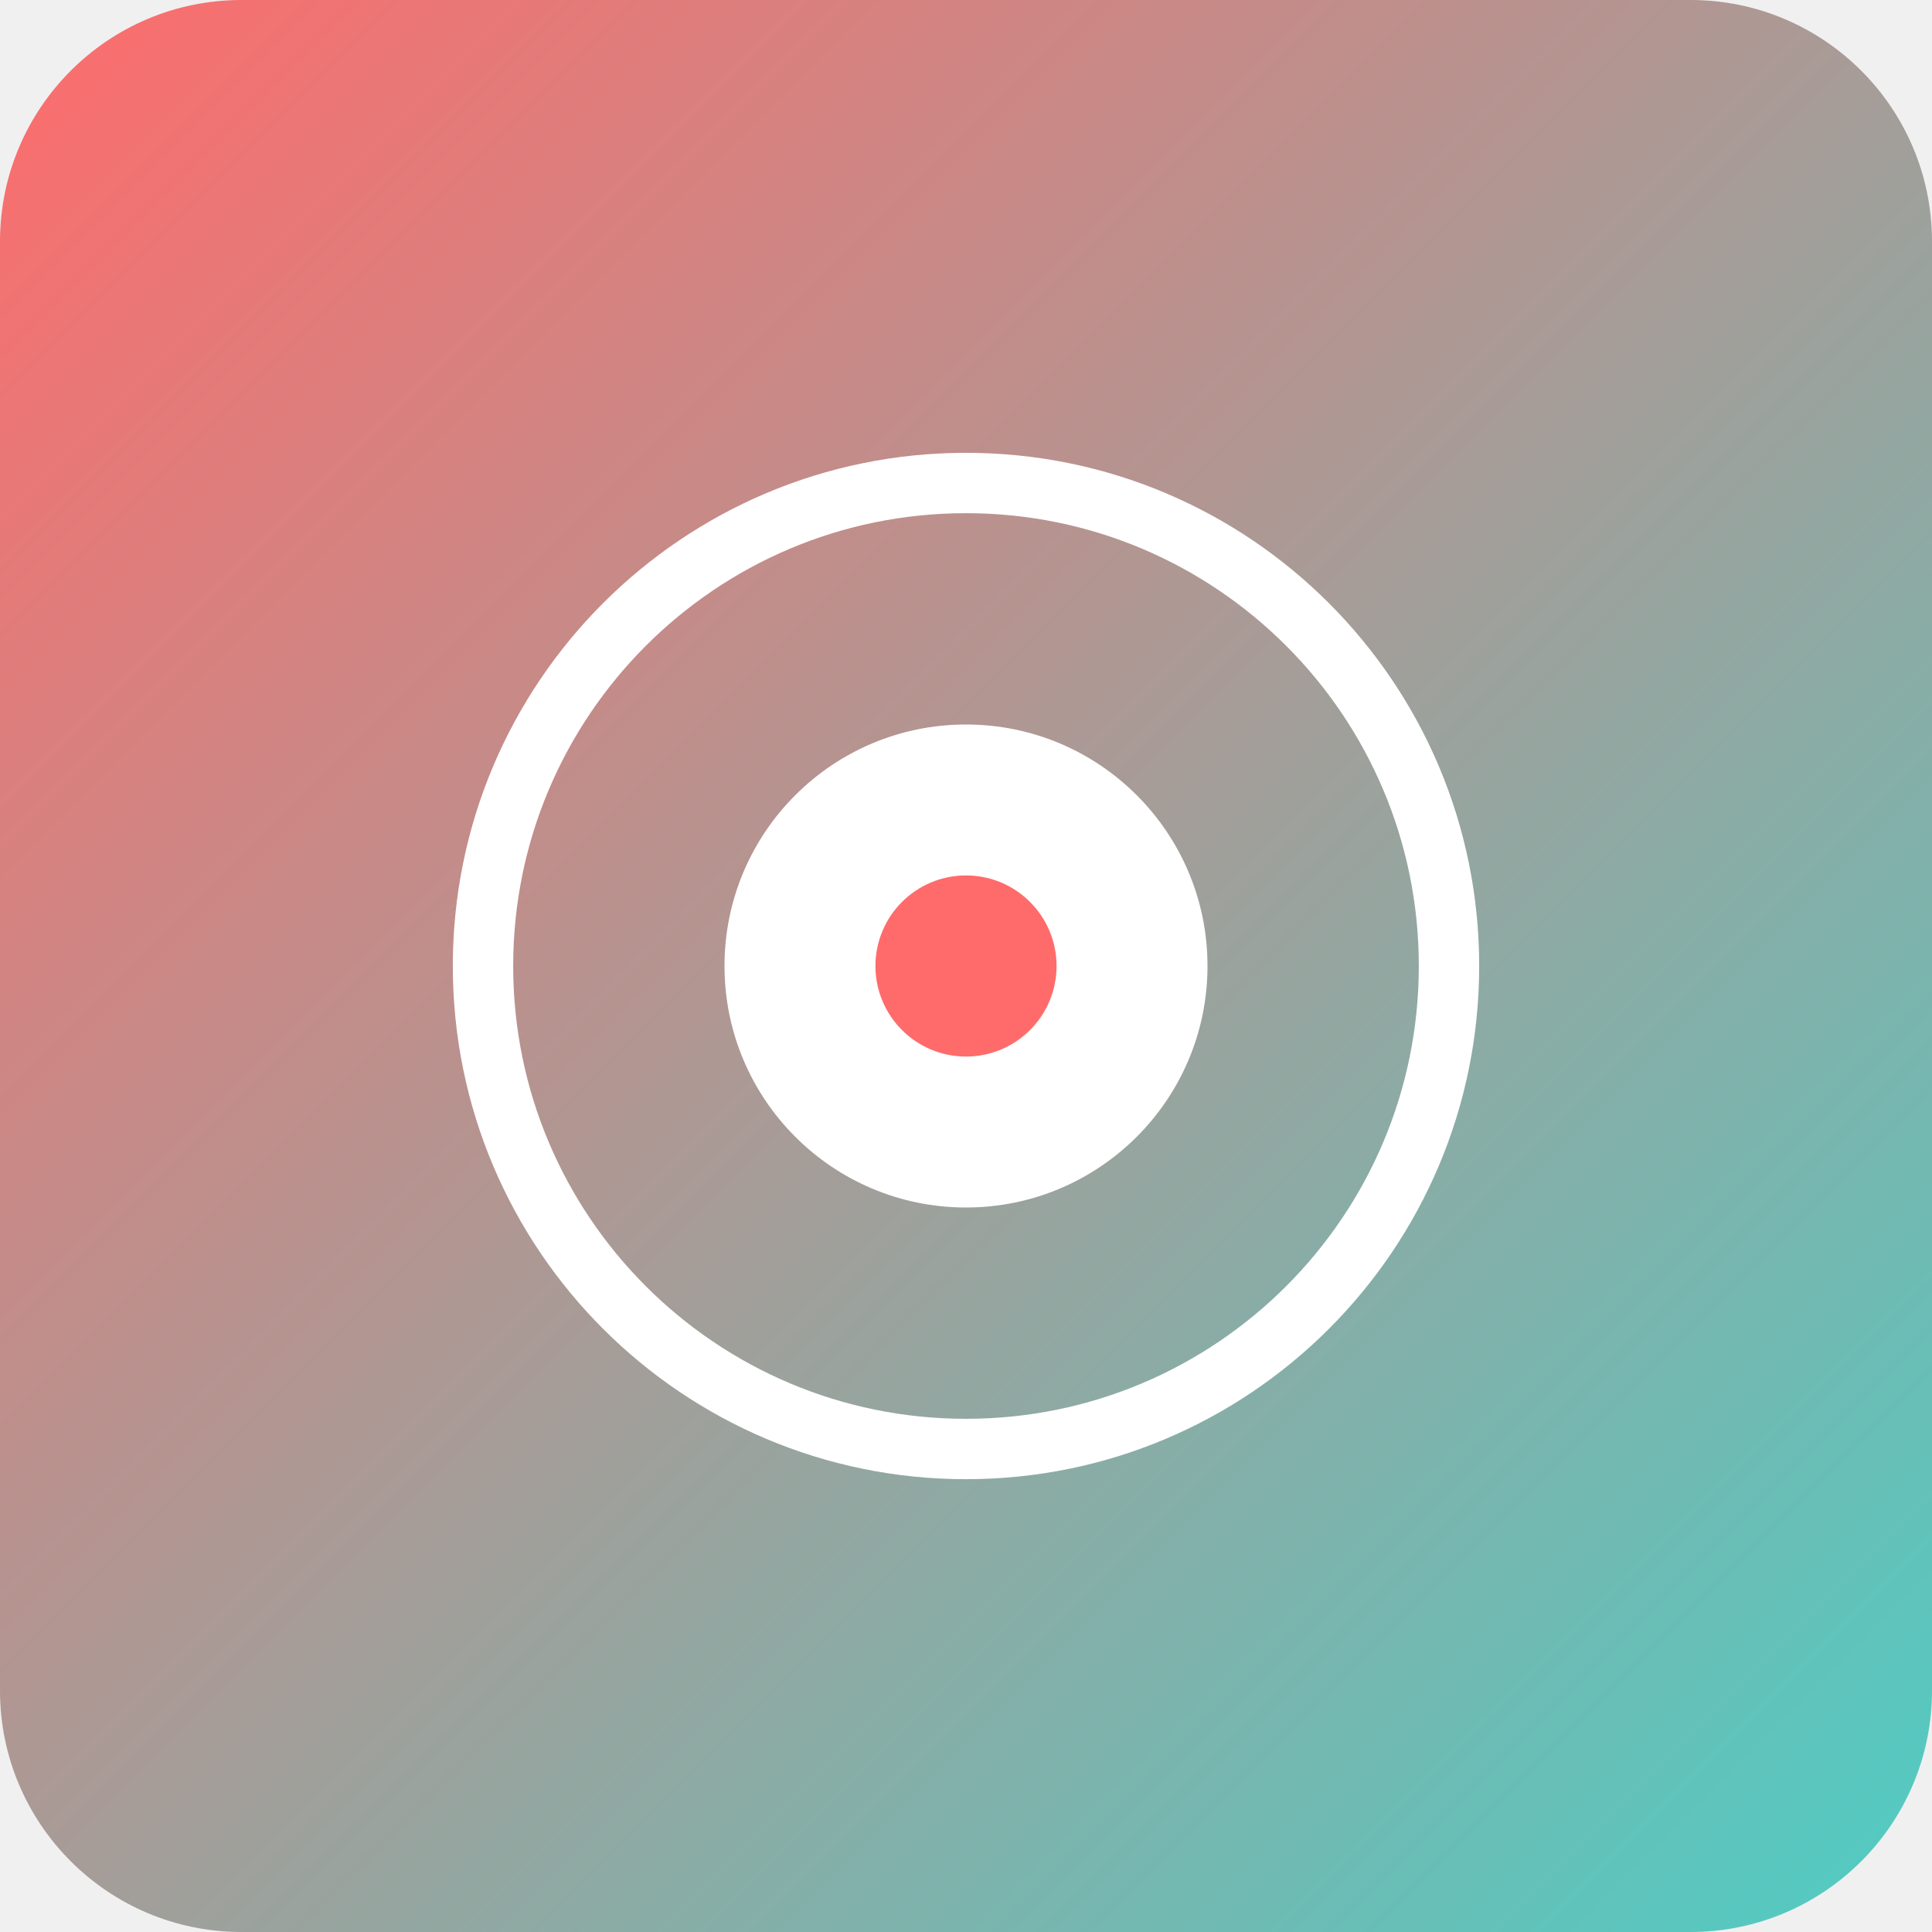
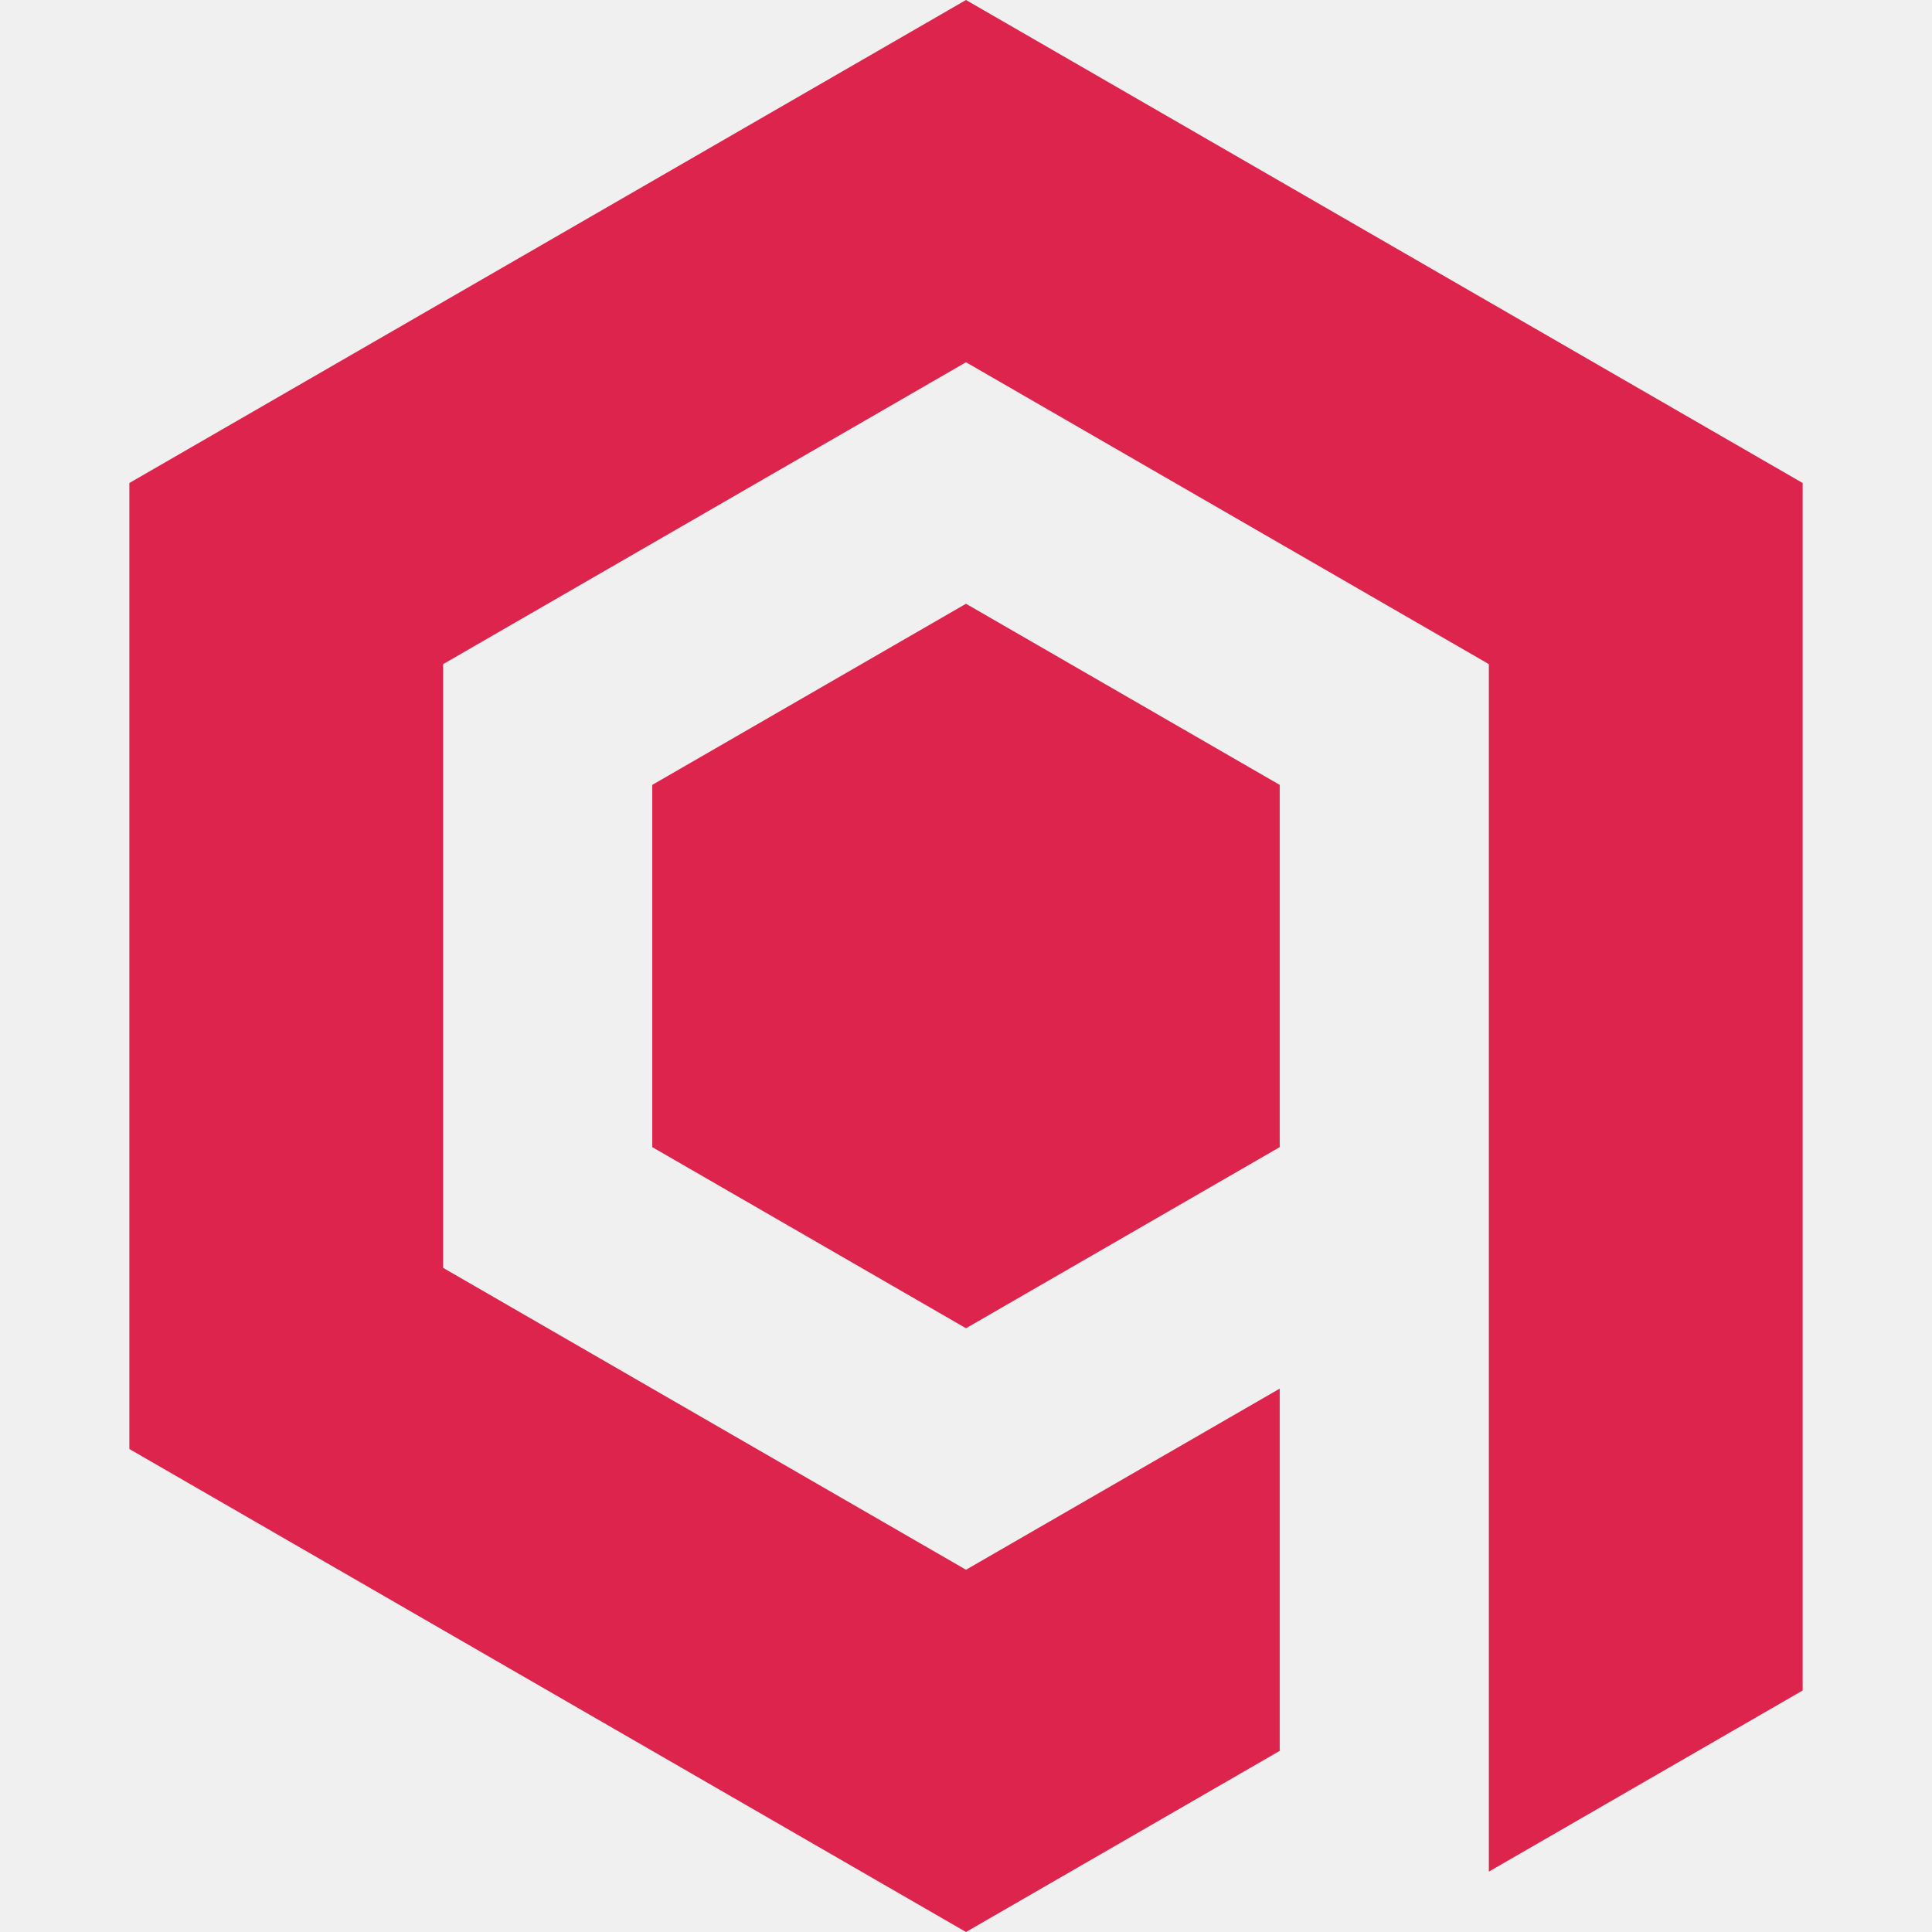
- <svg xmlns="http://www.w3.org/2000/svg" viewBox="0 0 256 256" width="256" height="256">
-   <defs>
-     <linearGradient id="g" x1="0%" y1="0%" x2="100%" y2="100%">
-       <stop offset="0%" style="stop-color:#ff6b6b" />
-       <stop offset="100%" style="stop-color:#4ecdc4" />
-     </linearGradient>
-   </defs>
-   <rect width="256" height="256" rx="32" fill="url(#g)" />
-   <circle cx="128" cy="128" r="64" fill="none" stroke="#fff" stroke-width="8" />
-   <circle cx="128" cy="128" r="32" fill="#fff" />
-   <circle cx="128" cy="128" r="12" fill="#ff6b6b" />
+ <svg xmlns="http://www.w3.org/2000/svg" width="256" height="256" viewBox="0 0 24 24" fill="#DC244C" role="img" aria-label="Qdrant">
+   <path d="m12 16.5 3.897-2.25v-4.5L12 7.5 8.103 9.75v4.5zM1.607 18 12 24l3.897-2.25v-4.5L12 19.5l-6.495-3.75v-7.5L12 4.5l6.495 3.75v15L22.393 21V6L12 0 1.607 6Z" />
</svg>
